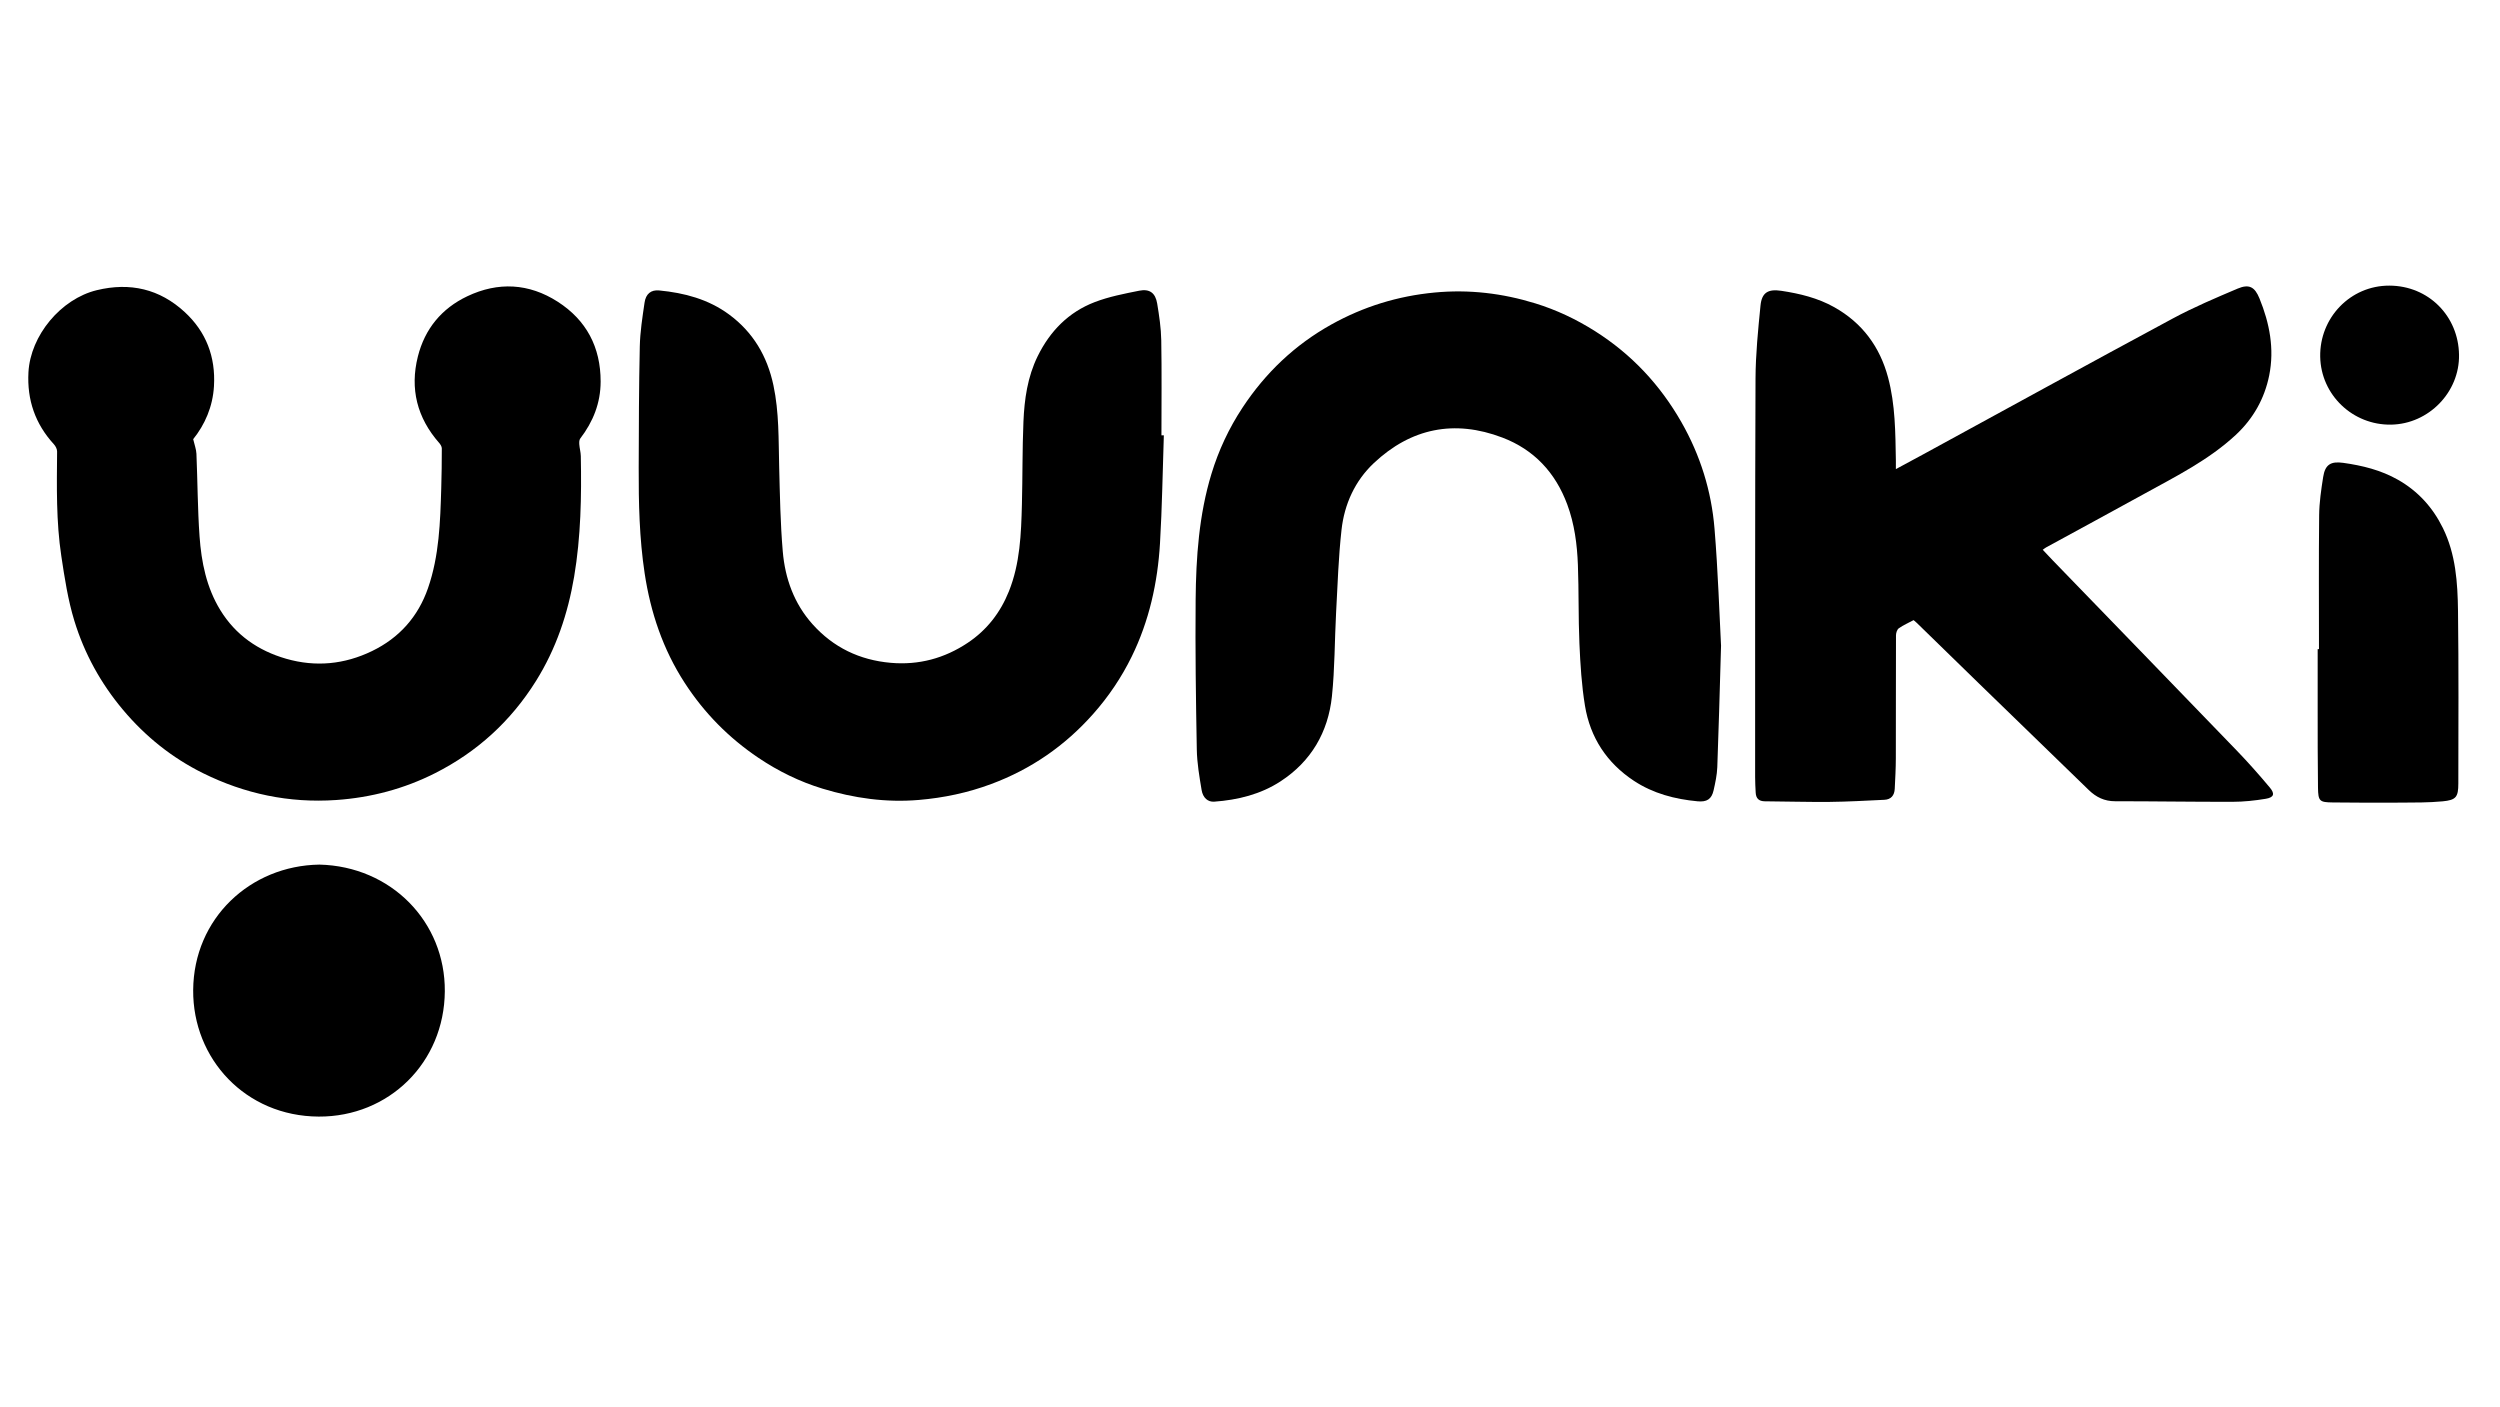
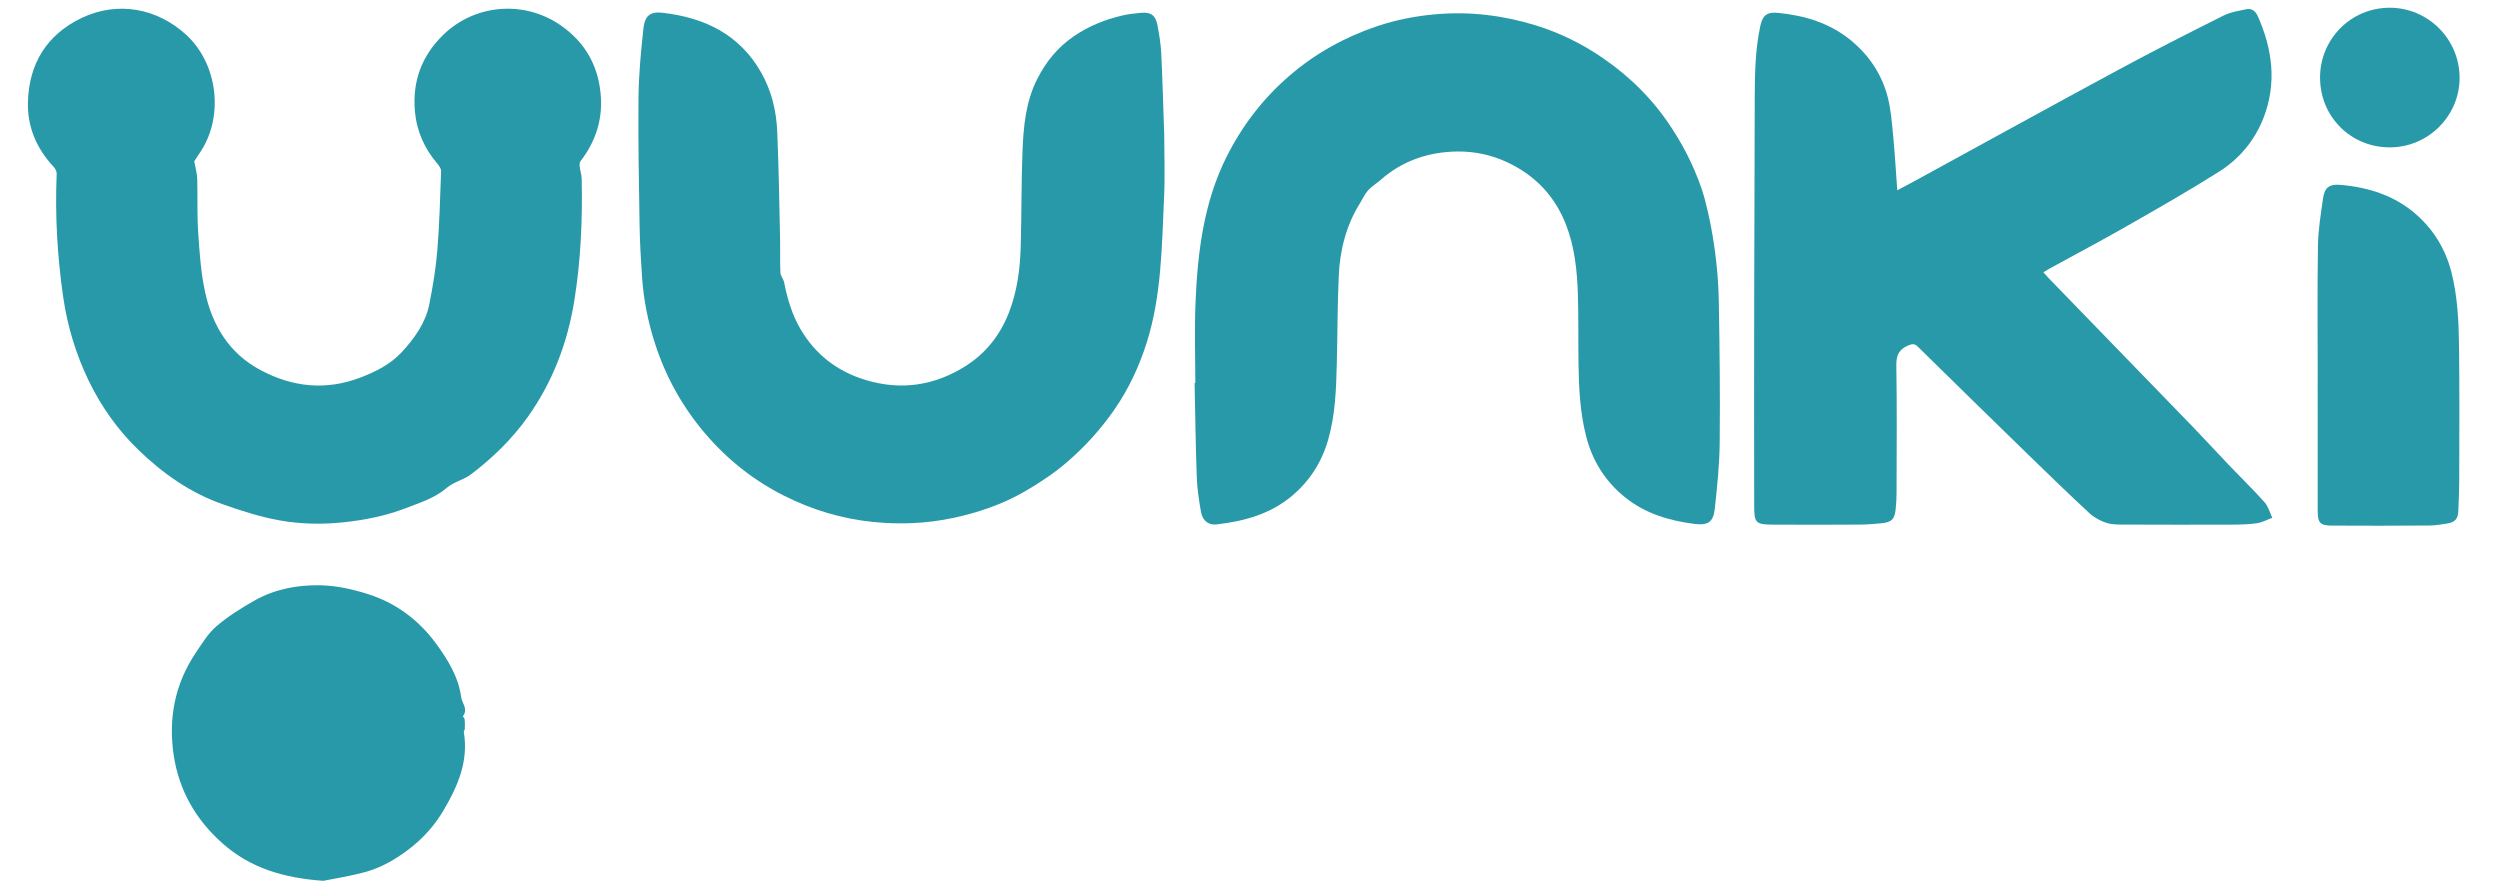
- <svg xmlns="http://www.w3.org/2000/svg" id="Layer_1" data-name="Layer 1" viewBox="0 0 1920 1080">
-   <path d="m1469.65,476.25c-3.88,2.07-7.88,3.81-11.36,6.27-1.35.95-2.16,3.53-2.17,5.37-.12,31.5-.03,62.99-.12,94.49-.02,7.81-.45,15.63-.84,23.44-.25,4.98-2.76,8.19-7.98,8.43-13.96.64-27.92,1.47-41.88,1.61-16.65.17-33.3-.35-49.95-.46-4.56-.03-6.74-2.26-6.98-6.61-.22-3.99-.43-7.98-.43-11.98.02-101.99-.11-203.99.3-305.98.08-18.75,1.98-37.52,3.83-56.21,1-10.05,5.97-12.79,15.97-11.28,14.22,2.15,28.05,5.49,40.71,12.6,21.47,12.06,34.97,30.35,41.28,53.93,5.61,20.95,5.63,42.49,6,63.97.03,1.8,0,3.6,0,6.43,7.39-3.98,14.05-7.55,20.69-11.16,63.98-34.88,127.83-69.99,192-104.52,16.06-8.64,32.95-15.8,49.76-22.93,8.87-3.76,13.18-1.32,16.8,7.55,7.76,19.01,11.56,38.7,7.48,59.06-3.59,17.87-12.3,33.32-25.74,45.79-20.61,19.13-45.57,31.61-69.89,45.01-25.2,13.88-50.5,27.57-75.75,41.36-.71.39-1.34.93-2.56,1.8,2.73,2.88,5.27,5.62,7.86,8.31,47.02,48.58,94.1,97.1,141.03,145.77,8.88,9.21,17.39,18.8,25.59,28.62,4.02,4.82,3,7.52-3.26,8.55-8.34,1.38-16.85,2.29-25.29,2.31-30.15.07-60.3-.44-90.44-.44-8.1,0-14.48-3.13-20.05-8.53-28.11-27.24-56.2-54.49-84.28-81.77-16.01-15.55-31.96-31.16-47.95-46.73-.7-.68-1.48-1.29-2.39-2.07Z" />
-   <path d="m148.37,337.3c1.01,4.37,2.34,7.76,2.49,11.19.89,21.13.9,42.32,2.39,63.4,1.4,19.83,5.32,39.33,15.92,56.63,11.76,19.2,29.16,31.22,50.56,37.39,22.69,6.55,44.86,4.34,66.02-5.91,20.86-10.11,35.32-26.3,42.95-48.28,8.64-24.91,9.41-50.91,10.18-76.88.3-10.15.44-20.31.43-30.46,0-1.42-1.03-3.07-2.04-4.22-16.94-19.32-22.59-41.55-16.34-66.4,5.34-21.22,18.27-36.89,37.97-46.24,23.7-11.24,47.32-9.99,69.42,4.2,22.07,14.17,32.99,34.96,32.97,61.3-.01,16.45-5.75,30.84-15.68,43.79-.84,1.09-.81,3.07-.7,4.61.22,2.97,1.09,5.9,1.15,8.86.6,31.01.06,62.01-5.13,92.66-4.81,28.38-13.82,55.27-29.25,79.98-19.31,30.93-45.27,54.56-77.48,70.85-23.69,11.98-49.12,18.78-75.97,20.64-36.2,2.5-70.32-4.75-102.41-20.66-23.7-11.75-44.16-28.12-61.39-48.64-17.1-20.36-29.61-43.16-37.31-68.27-4.94-16.1-7.5-33.03-10.03-49.76-4.01-26.6-3.48-53.48-3.24-80.31.02-1.86-1.13-4.11-2.43-5.54-14.39-15.69-20.71-34.06-19.57-55.31,1.53-28.3,24.93-56.37,52.47-63.06,25.59-6.21,48.33-.94,67.56,16.82,16.41,15.15,23.77,34.34,22.45,56.88-.93,15.91-7.01,29.55-15.96,40.73Z" />
-   <path d="m1321.77,495.67c-1.14,38.25-1.83,65.9-2.89,93.53-.23,5.93-1.51,11.88-2.82,17.7-1.56,6.93-5.22,9.17-12.35,8.5-17.46-1.63-34.12-6.01-48.86-15.73-20.79-13.71-33.57-33.22-37.59-57.65-2.58-15.71-3.56-31.74-4.26-47.67-.88-20.14-.41-40.33-1.17-60.47-.6-15.81-2.62-31.49-8.19-46.49-9.08-24.45-25.49-42.07-49.84-51.34-36.79-14.01-70.16-7.26-98.72,19.63-14.46,13.62-22.59,31.49-24.78,51.13-2.35,21.13-3.03,42.46-4.18,63.72-1.15,21.44-.96,43-3.21,64.32-2.9,27.49-15.97,49.91-39.43,65.21-15.35,10.01-32.81,14.3-50.96,15.62-4.81.35-8.67-2.89-9.68-8.92-1.72-10.31-3.51-20.74-3.7-31.14-.7-38.32-1.24-76.65-.89-114.97.3-32.65,2.56-65.27,12.15-96.76,5.48-18.01,13.43-35.03,23.87-50.85,17.66-26.75,40.19-48.22,68.2-63.82,24.69-13.75,51.02-21.88,79.3-24.56,26.48-2.51,52.19.57,77.32,8.32,16.19,4.99,31.53,12.23,45.99,21.4,28.02,17.77,49.88,41.15,66.26,69.87,14.49,25.4,23.04,52.83,25.41,81.76,2.74,33.33,3.78,66.8,5,89.69Z" />
-   <path d="m893.83,334.33c-.93,27.63-1.32,55.3-2.95,82.9-1.8,30.27-8.31,59.65-21.73,87.03-7.84,16-17.77,30.75-29.7,44.18-21.65,24.39-47.61,42.29-78.12,53.67-18,6.71-36.52,10.63-55.72,12.25-25.31,2.14-49.89-1.38-73.85-8.66-17.5-5.32-33.99-13.39-49.29-23.69-22.81-15.35-41.64-34.47-56.63-57.58-16.7-25.75-26.2-54.06-30.75-84.13-4.07-26.91-4.65-54.08-4.57-81.24.1-31,.15-62,.84-92.99.25-11.25,2.03-22.5,3.66-33.68.98-6.74,4.97-9.94,11.26-9.33,19.29,1.87,37.65,6.69,53.58,18.41,18.55,13.65,29.39,32.1,34.14,54.47,4.4,20.7,3.88,41.69,4.41,62.66.55,21.64.92,43.32,2.75,64.86,1.76,20.73,8.63,39.99,22.79,55.85,16.01,17.94,36.24,27.64,60.16,29.74,21.53,1.89,41.23-3.44,59.13-15.38,14.69-9.8,25.05-23.19,31.6-39.53,8.59-21.46,9.41-44.12,9.99-66.76.54-21.15.29-42.33,1.17-63.47.72-17.3,3.12-34.41,10.92-50.31,9.49-19.32,23.75-33.88,43.82-41.58,10.91-4.19,22.65-6.45,34.18-8.76,8.01-1.61,12.46,1.74,13.8,9.86,1.54,9.33,2.96,18.79,3.13,28.21.43,24.32.14,48.65.14,72.98.61,0,1.23.02,1.84.03Z" />
-   <path d="m245.22,664.01c55.28,1.29,96.8,44.02,96.4,97.32-.41,54.78-42.96,96.46-96.86,96.21-56.2-.27-96.77-44.35-96.4-97.11.38-55.18,43.9-95.6,96.86-96.41Z" />
-   <path d="m1780.97,498.56c0-34.31-.22-68.63.14-102.94.1-9.76,1.56-19.56,3.07-29.23,1.49-9.6,5.83-12.26,15.37-10.93,14.75,2.06,29.03,5.57,42.11,13.01,15.37,8.73,26.68,21.2,34.46,37.01,9.92,20.15,11.35,41.98,11.63,63.75.56,44.14.3,88.3.25,132.45-.01,10.44-1.72,12.78-12.1,13.75-10.75,1.01-21.61.93-32.42.99-17.32.11-34.65.05-51.97-.14-10.11-.11-11.13-.98-11.29-11.28-.3-20.15-.21-40.31-.25-60.47-.03-15.33,0-30.65,0-45.98.33,0,.67,0,1,0Z" />
-   <path d="m1888.53,272.51c.49,28.64-23.26,53.09-52.07,53.61-29.54.53-53.99-22.83-54.54-52.12-.57-29.81,23.02-54.7,53.07-54.64,30.21.07,53.15,23.48,53.54,53.15Z" />
+ <svg xmlns="http://www.w3.org/2000/svg" id="Layer_1" data-name="Layer 1" viewBox="0 0 1920 681">
+   <defs>
+     <style>
+       .cls-1 {
+         fill: #2899a9;
+       }
+     </style>
+   </defs>
+   <path class="cls-1" d="m1457.09,146.16c4.27-2.28,8.35-4.4,12.39-6.6,52.62-28.76,105.14-57.72,157.91-86.2,26.52-14.31,53.42-27.94,80.37-41.44,5.36-2.68,11.67-3.62,17.64-4.87,4.2-.87,7.02,1.85,8.6,5.4,11.33,25.46,14.66,51.59,4.38,78.08-6.74,17.36-18.57,31.49-34.19,41.35-23.35,14.75-47.39,28.42-71.38,42.13-19.23,10.99-38.83,21.33-58.26,31.98-1.57.86-3.07,1.83-5.22,3.13,1.67,1.85,2.9,3.32,4.24,4.7,36.65,37.8,73.33,75.56,109.94,113.4,9.59,9.91,18.89,20.11,28.42,30.08,9.07,9.5,18.52,18.66,27.26,28.45,2.85,3.19,4,7.89,5.93,11.9-3.91,1.44-7.72,3.56-11.76,4.17-6.22.93-12.59,1.07-18.9,1.1-26.83.1-53.66.08-80.48-.03-5.28-.02-10.82.27-15.76-1.2-4.89-1.44-9.85-4.18-13.6-7.64-15.54-14.34-30.71-29.08-45.87-43.83-28.66-27.88-57.26-55.83-85.76-83.87-2.48-2.44-4.21-2.42-7.31-1.12-7.04,2.94-9.42,7.29-9.29,15.21.54,32.82.22,65.65.16,98.48,0,3.82-.27,7.65-.62,11.46-.77,8.42-2.96,10.71-11.41,11.54-5.46.54-10.96.94-16.44.97-22.33.12-44.66.2-66.99.03-12.6-.1-13.85-1.45-13.87-14.1-.18-104.78.06-209.56.42-314.34.06-18.26.43-36.59,4.29-54.6,1.73-8.07,5.17-10.78,13.28-10.02,20.98,1.98,40.55,7.95,56.97,21.7,13.48,11.3,23,25.6,27.47,42.57,2.6,9.86,3.32,20.27,4.32,30.49,1.32,13.52,2.07,27.09,3.13,41.55Z" />
+   <path class="cls-1" d="m149.17,123.83c.92,5.17,2.17,9.29,2.3,13.45.41,13.66-.19,27.37.72,40.98,1.02,15.29,2.04,30.75,5.24,45.68,5.54,25.82,18.34,47.31,42.61,60.27,24.66,13.16,50.15,15.85,76.55,5.83,11.91-4.52,23.35-10.23,32.05-19.7,9.71-10.58,18.24-22.31,21.09-36.75,2.71-13.7,5.02-27.57,6.15-41.48,1.64-20.17,2.15-40.44,2.88-60.67.07-1.83-1.41-4.01-2.72-5.55-10.04-11.74-16.05-25.07-17.4-40.6-2.01-23.11,5.41-42.66,21.91-58.66,24.03-23.3,61.95-26.95,90.55-6.84,17.59,12.36,27.85,29.55,30.1,51.31,2.04,19.75-3.35,37.15-15.41,52.74-.77.99-.72,2.88-.55,4.29.36,3.12,1.44,6.19,1.5,9.3.67,31.35-.69,62.62-5.69,93.61-5.22,32.35-16.69,62.44-35.72,89.18-12.08,16.97-27.04,31.52-43.65,44.11-5.57,4.22-13.25,5.78-18.49,10.27-9.31,7.98-20.58,11.41-31.47,15.63-15.4,5.96-31.54,9.16-48.03,10.91-16.38,1.74-32.79,1.38-48.77-1.45-14.97-2.64-29.68-7.42-44.07-12.49-24.74-8.7-45.88-23.62-64.57-41.7-15.9-15.38-28.68-33.42-38.27-53.34-9.77-20.3-16.29-41.83-19.5-64.17-4.51-31.37-6.32-62.92-4.97-94.63.08-1.8-1.22-4.05-2.54-5.47-13-13.93-20.03-30.58-19.55-49.4.74-29.4,14.31-51.76,41.12-64.63,27.65-13.27,58.48-7.72,81,13.41,23.36,21.92,28.3,61.04,11.11,88.23-2.03,3.22-4.19,6.36-5.5,8.35Z" />
+   <path class="cls-1" d="m894.14,104.49c0,13.97.65,30.65-.13,47.25-1.76,37.33-1.87,74.97-13.24,111.09-5.81,18.46-13.99,36.02-25.1,52-10.27,14.77-22.16,27.94-35.89,39.81-10.16,8.79-21.1,16.01-32.51,22.65-17.25,10.03-35.98,16.39-55.49,20.54-20.37,4.33-40.86,5.11-61.55,2.99-23.98-2.46-46.76-9.36-68.1-20.12-23.05-11.63-43.11-27.41-60.09-47.18-17.53-20.42-30.38-43.4-38.69-68.74-5.59-17.05-9.17-34.77-10.32-52.8-.82-12.77-1.62-25.56-1.82-38.35-.52-32.95-1.19-65.91-.84-98.86.19-17.75,1.89-35.53,3.82-53.2,1.07-9.79,5.63-12.84,14.77-11.76,32.18,3.79,58.86,16.52,75.5,45.68,7.98,13.98,11.77,29.42,12.45,45.36,1.14,26.77,1.55,53.58,2.16,80.37.21,9.37-.12,18.75.26,28.11.1,2.54,2.36,4.93,2.88,7.54,2.48,12.48,5.96,24.5,12.43,35.63,11.54,19.87,28.57,32.81,50.23,39.36,27,8.16,52.74,4.41,76.61-10.67,15.55-9.82,26.45-23.61,33.21-40.7,6.59-16.66,8.77-34.14,9.25-51.84.65-23.98.4-47.99,1.32-71.95.74-19.31,2.43-38.68,11.48-56.32,6.72-13.1,15.46-24,28.16-32.67,11.53-7.86,23.61-12.56,36.7-15.73,4.72-1.14,9.63-1.64,14.49-2.12,7.65-.76,11.37,1.78,12.8,9.32,1.37,7.17,2.58,14.44,2.94,21.71,1,20.29,1.52,40.61,2.33,63.61Z" />
+   <path class="cls-1" d="m918,294.1c0-20.5-.69-41.03.15-61.49,1.59-38.76,6.26-77.13,23.96-112.39,11.96-23.83,28.01-44.71,48.43-62.27,19.9-17.11,42.39-29.49,67-37.8,14.61-4.94,29.84-7.87,45.39-9.22,26.11-2.27,51.59.9,76.41,8.52,18.34,5.63,35.59,14.11,51.51,25.03,21.1,14.48,38.96,32.23,52.91,53.7,5.37,8.26,10.38,16.85,14.53,25.77,4.36,9.36,8.32,19.07,10.97,29.02,3.39,12.72,5.9,25.75,7.68,38.8,1.79,13.16,2.89,26.5,3.12,39.78.62,36.14,1.04,72.3.66,108.45-.18,17.06-1.94,34.15-3.81,51.13-1.11,10.01-5.61,12.51-15.55,11.24-19.48-2.49-37.82-7.93-53.4-20.49-15.16-12.23-24.98-27.98-29.8-46.76-4.67-18.18-5.59-36.83-5.87-55.5-.27-17.83.11-35.68-.47-53.49-.59-18.16-2.41-36.23-9.07-53.41-8.6-22.18-23.79-38.1-45.34-48.17-12.16-5.68-25.04-8.35-38.21-8.19-22.11.26-42.14,7.06-59.03,21.92-3.1,2.73-6.79,4.89-9.51,7.93-2.54,2.85-4.13,6.55-6.19,9.84-10.69,17.12-15.44,36.1-16.31,55.97-.98,22.29-.95,44.62-1.49,66.93-.47,19.65-1.12,39.33-6.53,58.4-4.93,17.41-14.24,32.14-28.25,43.77-16.7,13.88-36.62,19.2-57.6,21.63-6.03.7-10.72-2.76-11.92-9.57-1.56-8.82-2.93-17.77-3.25-26.7-.88-24.11-1.15-48.25-1.67-72.38.19,0,.38,0,.56,0Z" />
+   <path class="cls-1" d="m248.3,676.47c-31.28-2.22-56.46-10.13-77.6-28.93-20.34-18.09-33.15-40.44-37.24-67.19-4.32-28.28.73-55.06,16.96-79.11,4.82-7.14,9.45-14.88,15.87-20.35,9.01-7.67,19.26-14.09,29.61-19.9,15.39-8.64,32.69-11.81,49.97-11.51,12.25.22,24.81,3.03,36.58,6.74,21.34,6.71,38.87,19.67,52.19,37.73,9.19,12.45,17.41,25.78,19.52,41.36.63,4.66,5.55,9.4,1.39,14.65-.23.29,1.21,1.6,1.3,2.49.23,2.36.22,4.75.13,7.12-.03.94-.89,1.92-.75,2.78,3.74,22.38-4.71,41.59-15.66,60.11-6.93,11.73-15.98,21.72-26.78,29.92-10.08,7.65-21.13,14.03-33.38,17.37-11.64,3.17-23.65,5-32.1,6.72Z" />
+   <path class="cls-1" d="m1780,289.83c0-33.66-.35-67.32.18-100.97.19-12.23,2.19-24.47,3.93-36.62,1.17-8.18,4.85-10.97,13.12-10.28,21.73,1.82,41.97,8.23,58.54,22.85,13.36,11.79,22.41,26.64,26.88,44.12,4.92,19.2,5.68,38.85,5.91,58.47.4,33.65.19,67.32.13,100.97-.01,7.98-.36,15.96-.69,23.93-.25,6.19-2.5,8.79-8.57,9.75-4.59.73-9.24,1.52-13.87,1.55-24.99.17-49.99.22-74.98.06-8.61-.06-10.56-2.26-10.58-10.85-.06-34.32-.03-68.65-.03-102.98,0,0,.01,0,.02,0Z" />
+   <path class="cls-1" d="m1781.8,59.61c0-29.8,23.89-53.74,53.58-53.67,29.57.06,53.62,24.26,53.59,53.93-.02,29.26-24.21,53.32-53.6,53.31-30.01-.01-53.56-23.56-53.56-53.57Z" />
</svg>
